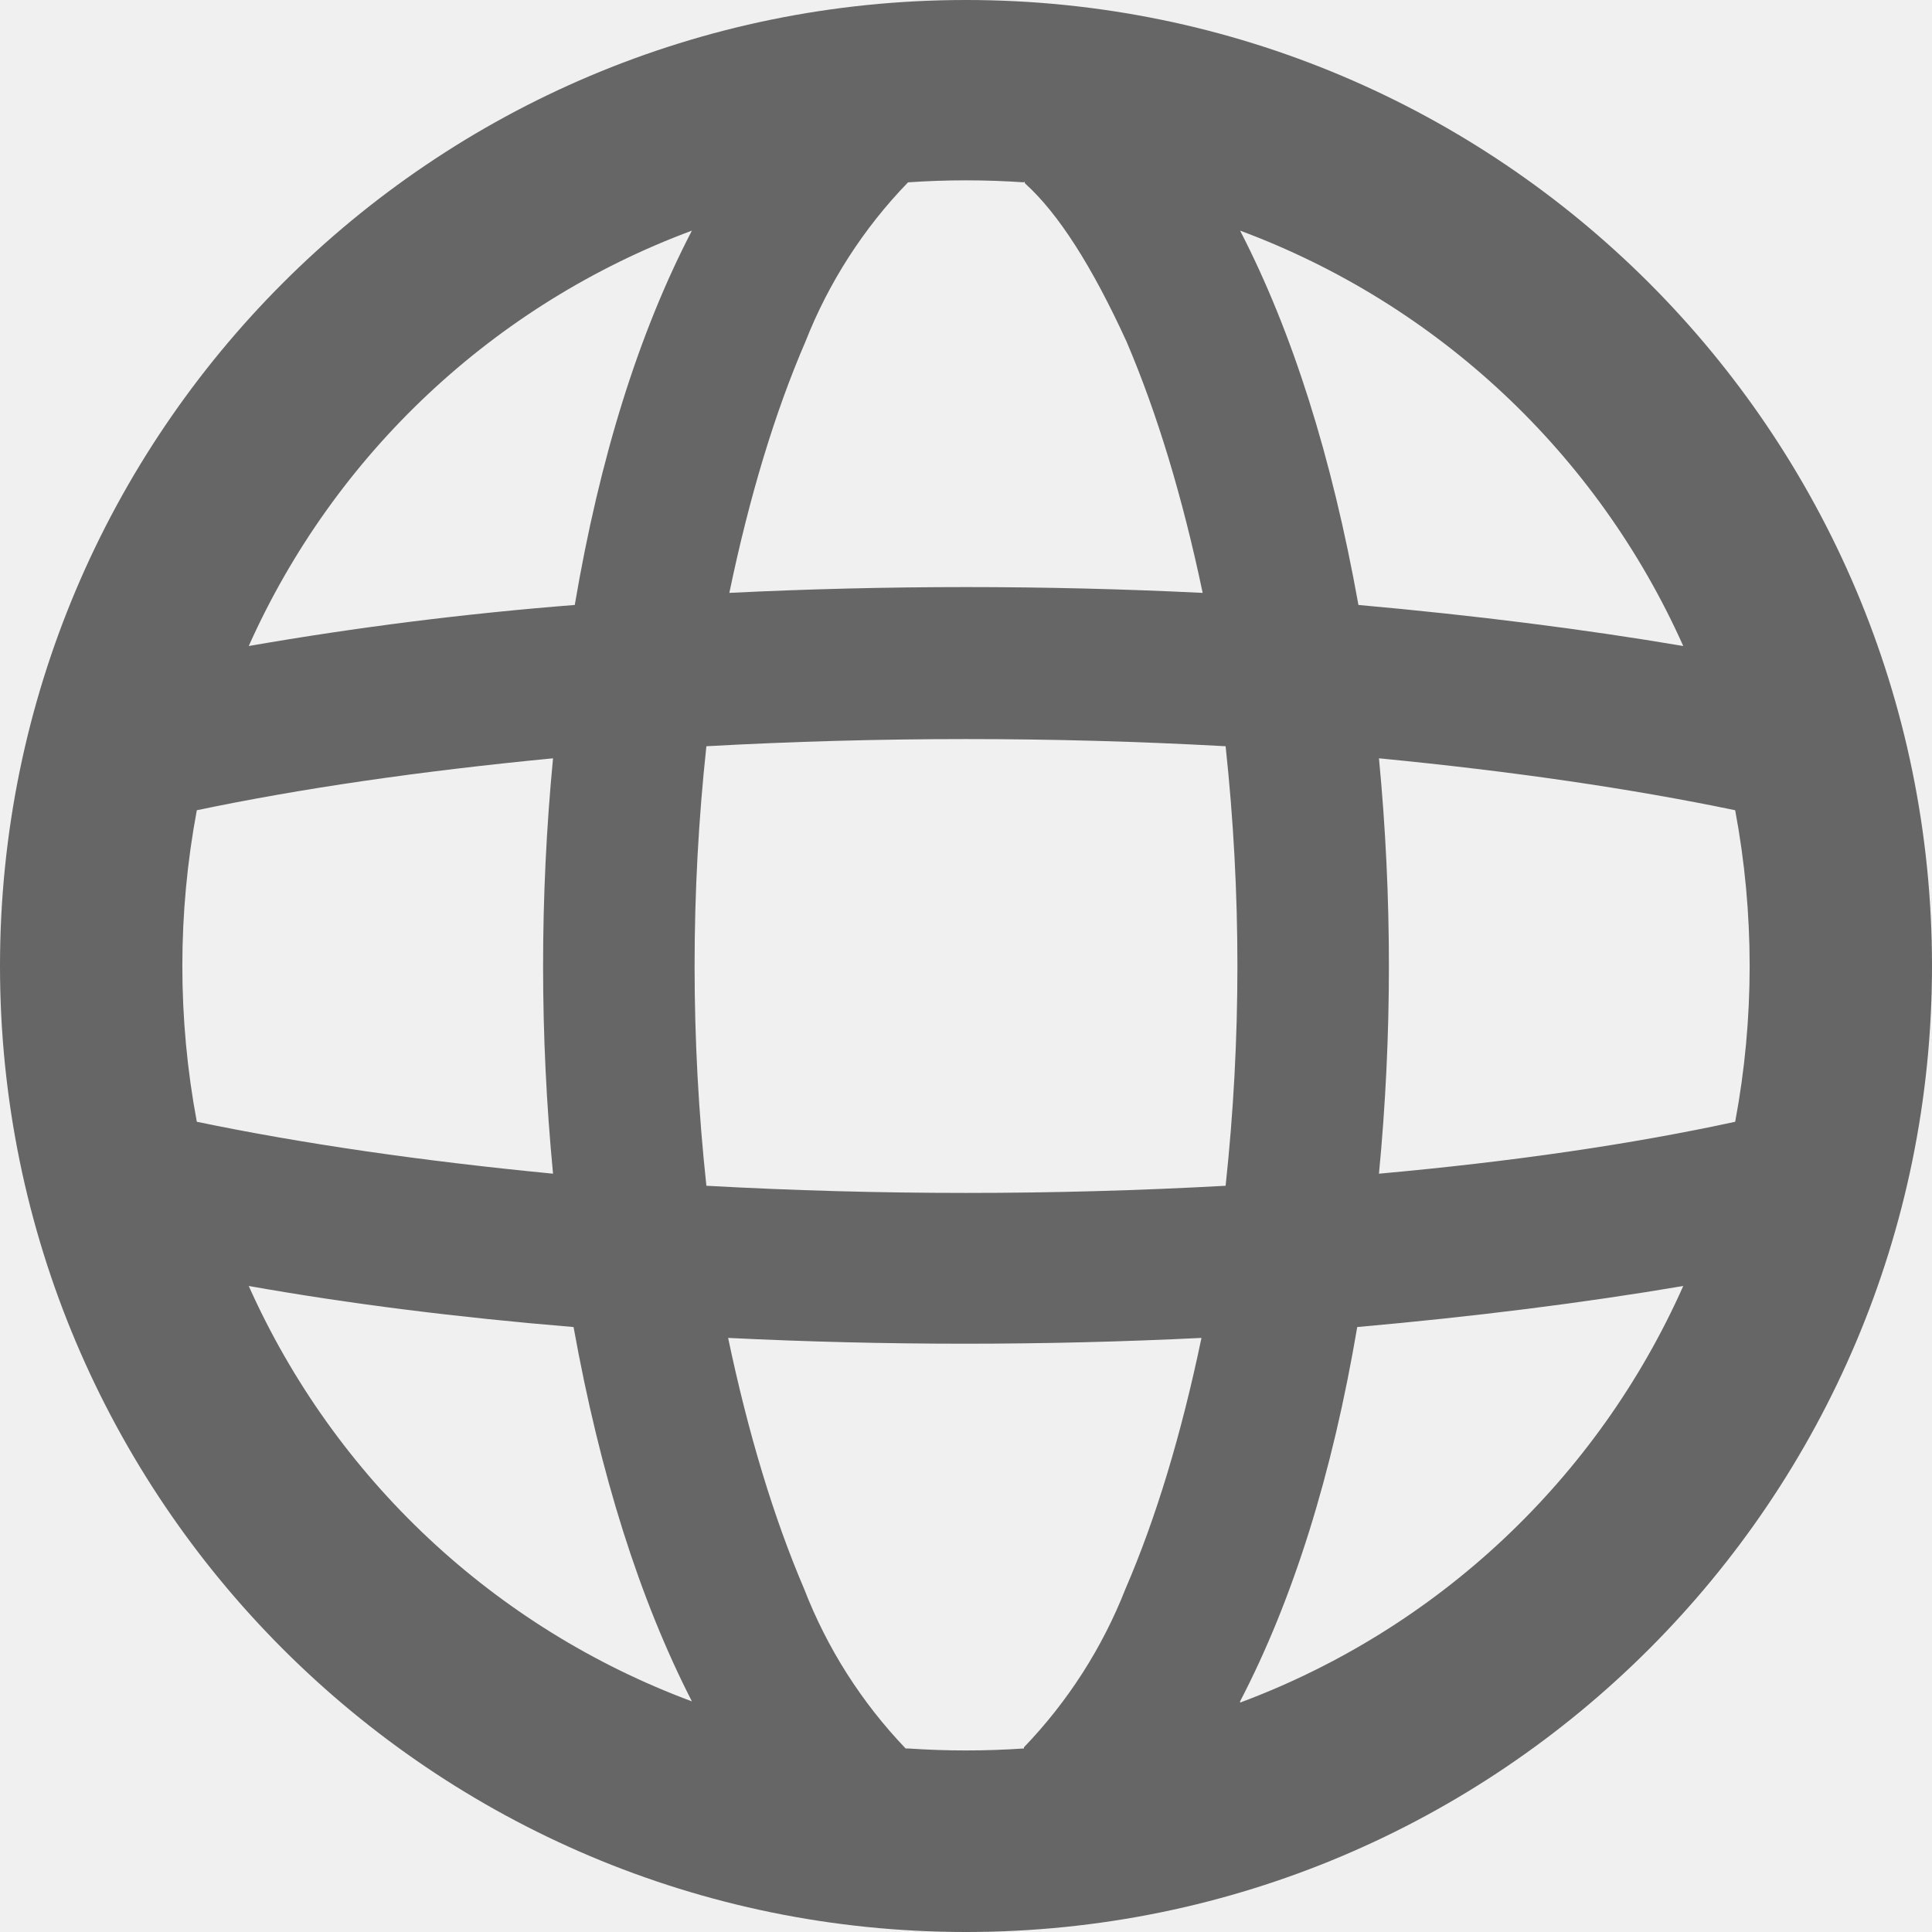
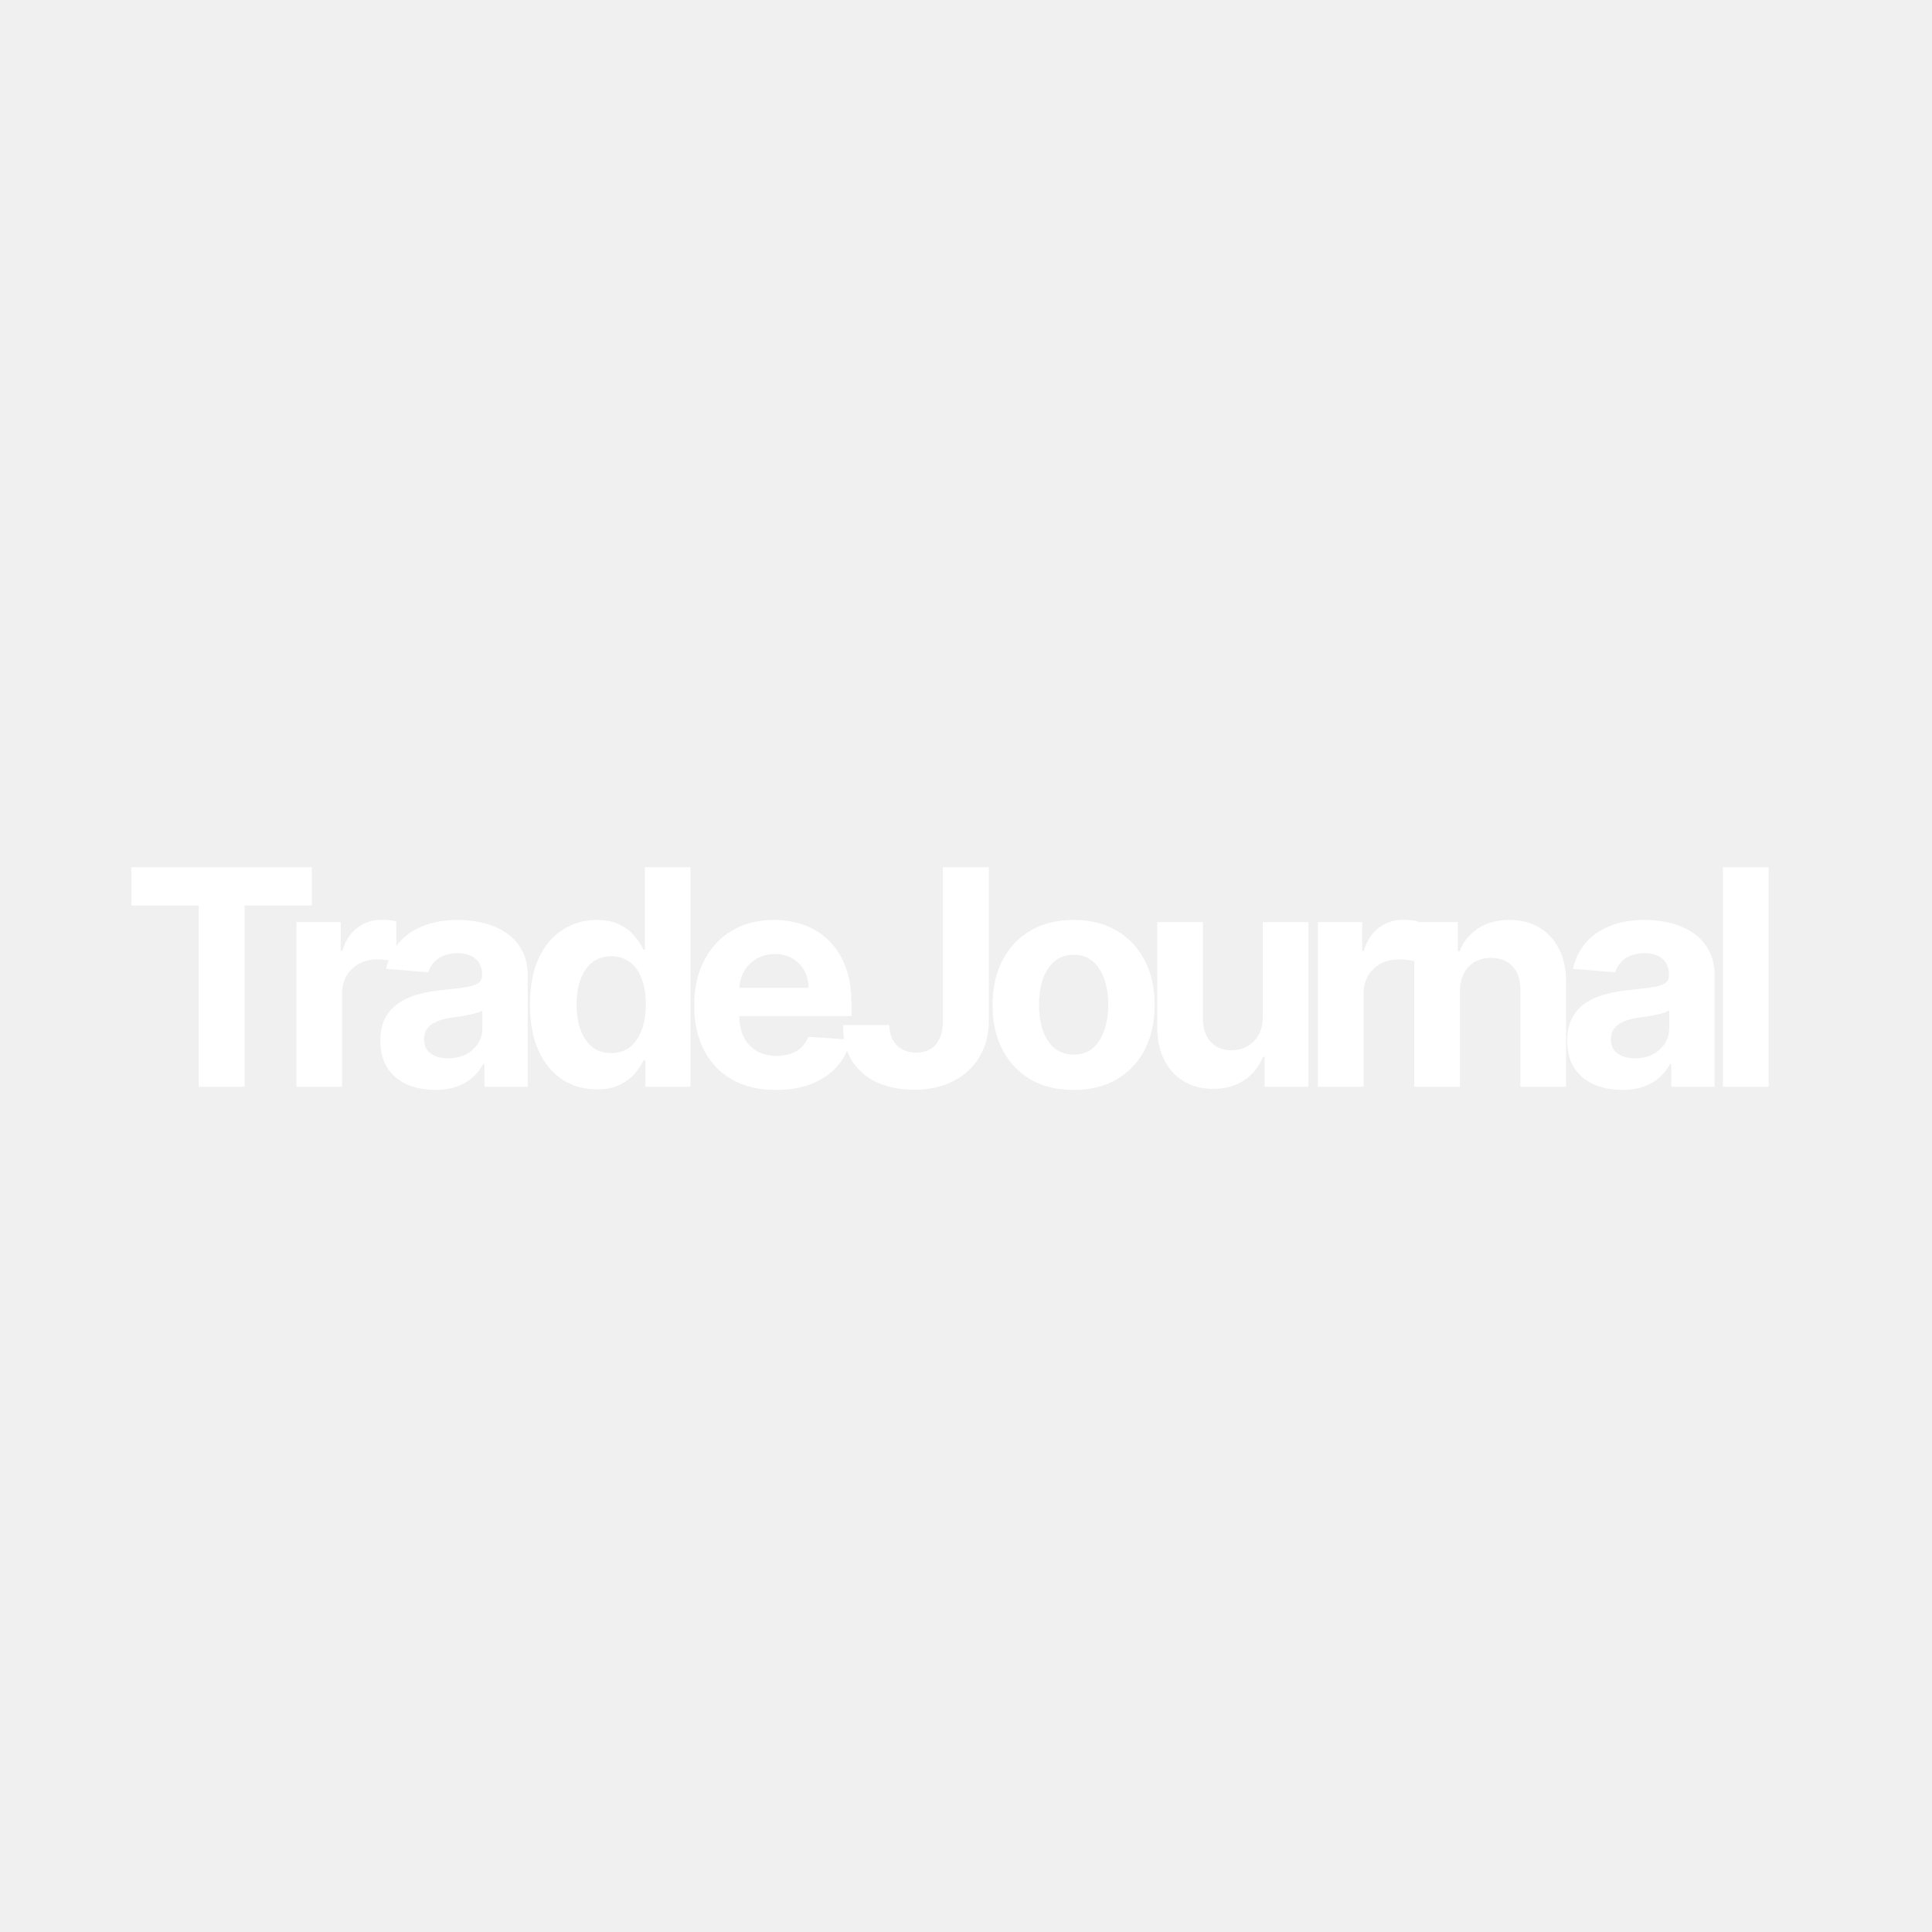
- <svg xmlns="http://www.w3.org/2000/svg" fill="none" viewBox="0 0 16 16">
-   <g clip-path="url(#a)">
-     <path fill-rule="evenodd" clip-rule="evenodd" d="M10.27 14.1a6.5 6.5 0 0 0 3.67-3.45q-1.24.21-2.7.34-.31 1.83-.97 3.1M8 16A8 8 0 1 0 8 0a8 8 0 0 0 0 16m.48-1.52a7 7 0 0 1-.96 0H7.5a4 4 0 0 1-.84-1.32q-.38-.89-.63-2.08a40 40 0 0 0 3.92 0q-.25 1.2-.63 2.08a4 4 0 0 1-.84 1.31zm2.94-4.76q1.66-.15 2.95-.43a7 7 0 0 0 0-2.58q-1.3-.27-2.95-.43a18 18 0 0 1 0 3.44m-1.27-3.54a17 17 0 0 1 0 3.64 39 39 0 0 1-4.3 0 17 17 0 0 1 0-3.64 39 39 0 0 1 4.3 0m1.1-1.17q1.45.13 2.69.34a6.5 6.5 0 0 0-3.67-3.44q.65 1.26.98 3.1M8.48 1.5l.01.02q.41.37.84 1.31.38.89.63 2.08a40 40 0 0 0-3.92 0q.25-1.2.63-2.08a4 4 0 0 1 .85-1.32 7 7 0 0 1 .96 0m-2.75.4a6.5 6.5 0 0 0-3.67 3.44 29 29 0 0 1 2.7-.34q.31-1.83.97-3.1M4.58 6.28q-1.66.16-2.95.43a7 7 0 0 0 0 2.58q1.3.27 2.95.43a18 18 0 0 1 0-3.44m.17 4.71q-1.45-.12-2.69-.34a6.5 6.5 0 0 0 3.67 3.44q-.65-1.27-.98-3.1" fill="#666" />
-   </g>
-   <defs>
-     <clipPath id="a">
-       <path fill="#fff" d="M0 0h16v16H0z" />
-     </clipPath>
-   </defs>
+ <svg xmlns="http://www.w3.org/2000/svg" width="32" height="32" viewBox="0 0 32 32" fill="none">
+   <path d="M2.178 14.998V14.364H5.164V14.998H4.051V18H3.291V14.998H2.178ZM4.909 18V15.273H5.643V15.749H5.671C5.721 15.579 5.804 15.451 5.921 15.365C6.039 15.277 6.173 15.234 6.326 15.234C6.364 15.234 6.405 15.236 6.449 15.241C6.492 15.245 6.531 15.252 6.564 15.26V15.931C6.529 15.921 6.479 15.911 6.417 15.903C6.354 15.895 6.297 15.891 6.245 15.891C6.133 15.891 6.034 15.915 5.946 15.963C5.86 16.011 5.791 16.077 5.74 16.162C5.691 16.247 5.666 16.346 5.666 16.457V18H4.909ZM7.206 18.052C7.032 18.052 6.876 18.021 6.74 17.961C6.604 17.899 6.496 17.809 6.417 17.689C6.339 17.569 6.3 17.418 6.3 17.238C6.3 17.087 6.328 16.959 6.383 16.857C6.439 16.754 6.515 16.671 6.611 16.608C6.707 16.545 6.815 16.498 6.937 16.466C7.061 16.434 7.19 16.412 7.324 16.398C7.483 16.382 7.611 16.366 7.708 16.352C7.805 16.337 7.875 16.314 7.919 16.285C7.963 16.255 7.985 16.211 7.985 16.153V16.143C7.985 16.03 7.949 15.943 7.878 15.882C7.809 15.82 7.709 15.789 7.58 15.789C7.444 15.789 7.336 15.82 7.255 15.88C7.175 15.939 7.121 16.014 7.095 16.104L6.396 16.047C6.431 15.881 6.501 15.738 6.605 15.617C6.71 15.495 6.844 15.402 7.008 15.337C7.174 15.27 7.366 15.237 7.584 15.237C7.735 15.237 7.88 15.255 8.019 15.29C8.158 15.326 8.282 15.381 8.39 15.456C8.499 15.53 8.585 15.626 8.647 15.743C8.71 15.859 8.741 15.998 8.741 16.16V18H8.024V17.622H8.003C7.959 17.707 7.9 17.782 7.827 17.847C7.754 17.911 7.665 17.962 7.562 17.998C7.459 18.034 7.34 18.052 7.206 18.052ZM7.422 17.529C7.533 17.529 7.632 17.508 7.717 17.464C7.802 17.419 7.869 17.358 7.918 17.283C7.966 17.207 7.99 17.121 7.99 17.025V16.736C7.967 16.751 7.934 16.765 7.893 16.778C7.852 16.79 7.807 16.802 7.756 16.812C7.705 16.822 7.654 16.831 7.603 16.839C7.552 16.846 7.506 16.852 7.465 16.858C7.376 16.871 7.298 16.892 7.232 16.921C7.166 16.949 7.114 16.987 7.078 17.036C7.041 17.083 7.023 17.142 7.023 17.213C7.023 17.316 7.06 17.395 7.135 17.45C7.21 17.503 7.306 17.529 7.422 17.529ZM9.884 18.044C9.677 18.044 9.489 17.991 9.321 17.885C9.154 17.777 9.022 17.619 8.923 17.41C8.826 17.201 8.778 16.944 8.778 16.64C8.778 16.327 8.828 16.068 8.929 15.86C9.029 15.652 9.163 15.496 9.33 15.393C9.498 15.289 9.682 15.237 9.882 15.237C10.035 15.237 10.162 15.263 10.264 15.315C10.367 15.366 10.45 15.43 10.512 15.507C10.576 15.583 10.625 15.657 10.658 15.731H10.681V14.364H11.436V18H10.69V17.563H10.658C10.623 17.639 10.572 17.714 10.507 17.789C10.443 17.862 10.36 17.923 10.257 17.972C10.155 18.02 10.031 18.044 9.884 18.044ZM10.124 17.442C10.246 17.442 10.349 17.409 10.433 17.343C10.518 17.276 10.583 17.181 10.628 17.061C10.674 16.94 10.697 16.799 10.697 16.636C10.697 16.474 10.675 16.333 10.63 16.214C10.585 16.094 10.52 16.002 10.434 15.937C10.349 15.872 10.246 15.839 10.124 15.839C9.999 15.839 9.895 15.873 9.809 15.94C9.724 16.008 9.66 16.101 9.616 16.221C9.572 16.34 9.55 16.479 9.55 16.636C9.55 16.795 9.572 16.935 9.616 17.057C9.661 17.178 9.725 17.273 9.809 17.341C9.895 17.409 9.999 17.442 10.124 17.442ZM12.851 18.053C12.571 18.053 12.329 17.996 12.127 17.883C11.926 17.768 11.771 17.606 11.662 17.396C11.553 17.186 11.498 16.936 11.498 16.649C11.498 16.368 11.553 16.122 11.662 15.91C11.771 15.698 11.924 15.533 12.122 15.415C12.32 15.296 12.554 15.237 12.821 15.237C13.001 15.237 13.169 15.266 13.324 15.324C13.48 15.381 13.616 15.467 13.732 15.582C13.849 15.697 13.94 15.841 14.005 16.015C14.071 16.188 14.103 16.39 14.103 16.622V16.83H11.8V16.361H13.391C13.391 16.252 13.367 16.156 13.32 16.072C13.273 15.988 13.207 15.922 13.123 15.875C13.04 15.826 12.944 15.802 12.834 15.802C12.719 15.802 12.617 15.829 12.528 15.882C12.441 15.934 12.372 16.004 12.322 16.093C12.273 16.181 12.247 16.278 12.246 16.386V16.832C12.246 16.967 12.271 17.083 12.32 17.181C12.371 17.28 12.443 17.355 12.535 17.409C12.628 17.462 12.737 17.489 12.864 17.489C12.948 17.489 13.025 17.477 13.095 17.453C13.165 17.43 13.224 17.394 13.274 17.347C13.324 17.299 13.362 17.241 13.388 17.173L14.087 17.219C14.052 17.387 13.979 17.534 13.869 17.659C13.76 17.783 13.619 17.88 13.446 17.95C13.275 18.019 13.076 18.053 12.851 18.053ZM15.618 14.364H16.378V16.899C16.378 17.134 16.325 17.337 16.22 17.51C16.116 17.683 15.97 17.816 15.785 17.909C15.599 18.003 15.383 18.05 15.136 18.05C14.918 18.05 14.719 18.011 14.54 17.934C14.362 17.856 14.222 17.738 14.117 17.579C14.013 17.419 13.962 17.219 13.963 16.977H14.728C14.73 17.073 14.75 17.155 14.787 17.224C14.825 17.291 14.876 17.344 14.941 17.38C15.008 17.416 15.086 17.434 15.176 17.434C15.27 17.434 15.35 17.413 15.415 17.373C15.482 17.332 15.532 17.271 15.566 17.192C15.601 17.113 15.618 17.015 15.618 16.899V14.364ZM17.782 18.053C17.506 18.053 17.268 17.995 17.067 17.878C16.866 17.759 16.712 17.595 16.603 17.384C16.494 17.172 16.44 16.926 16.44 16.647C16.44 16.365 16.494 16.119 16.603 15.908C16.712 15.697 16.866 15.532 17.067 15.415C17.268 15.296 17.506 15.237 17.782 15.237C18.058 15.237 18.296 15.296 18.496 15.415C18.697 15.532 18.852 15.697 18.961 15.908C19.07 16.119 19.125 16.365 19.125 16.647C19.125 16.926 19.07 17.172 18.961 17.384C18.852 17.595 18.697 17.759 18.496 17.878C18.296 17.995 18.058 18.053 17.782 18.053ZM17.786 17.467C17.911 17.467 18.016 17.432 18.1 17.361C18.184 17.289 18.247 17.19 18.29 17.066C18.334 16.942 18.356 16.8 18.356 16.642C18.356 16.483 18.334 16.342 18.29 16.217C18.247 16.093 18.184 15.995 18.1 15.923C18.016 15.85 17.911 15.814 17.786 15.814C17.659 15.814 17.552 15.85 17.466 15.923C17.381 15.995 17.316 16.093 17.273 16.217C17.23 16.342 17.209 16.483 17.209 16.642C17.209 16.8 17.23 16.942 17.273 17.066C17.316 17.19 17.381 17.289 17.466 17.361C17.552 17.432 17.659 17.467 17.786 17.467ZM20.916 16.839V15.273H21.672V18H20.946V17.505H20.918C20.856 17.664 20.754 17.793 20.611 17.89C20.469 17.987 20.295 18.035 20.09 18.035C19.908 18.035 19.748 17.994 19.609 17.911C19.471 17.828 19.362 17.711 19.284 17.558C19.207 17.405 19.168 17.222 19.167 17.009V15.273H19.924V16.874C19.925 17.035 19.968 17.163 20.053 17.256C20.138 17.35 20.253 17.396 20.396 17.396C20.487 17.396 20.572 17.376 20.651 17.334C20.731 17.291 20.795 17.229 20.843 17.146C20.893 17.063 20.917 16.961 20.916 16.839ZM21.828 18V15.273H22.561V15.749H22.59C22.64 15.579 22.723 15.451 22.84 15.365C22.957 15.277 23.092 15.234 23.245 15.234C23.283 15.234 23.324 15.236 23.368 15.241C23.411 15.245 23.45 15.252 23.483 15.26V15.931C23.448 15.921 23.398 15.911 23.336 15.903C23.273 15.895 23.215 15.891 23.163 15.891C23.052 15.891 22.953 15.915 22.865 15.963C22.779 16.011 22.71 16.077 22.659 16.162C22.61 16.247 22.585 16.346 22.585 16.457V18H21.828ZM24.181 16.423V18H23.425V15.273H24.146V15.754H24.178C24.238 15.595 24.339 15.47 24.481 15.377C24.623 15.284 24.796 15.237 24.998 15.237C25.187 15.237 25.353 15.279 25.493 15.361C25.634 15.444 25.744 15.563 25.822 15.717C25.9 15.869 25.939 16.052 25.939 16.264V18H25.183V16.398C25.184 16.232 25.141 16.101 25.055 16.008C24.968 15.913 24.849 15.866 24.698 15.866C24.596 15.866 24.506 15.888 24.428 15.931C24.351 15.975 24.291 16.039 24.247 16.123C24.204 16.206 24.183 16.306 24.181 16.423ZM26.864 18.052C26.69 18.052 26.535 18.021 26.398 17.961C26.262 17.899 26.155 17.809 26.075 17.689C25.997 17.569 25.958 17.418 25.958 17.238C25.958 17.087 25.986 16.959 26.042 16.857C26.097 16.754 26.173 16.671 26.269 16.608C26.365 16.545 26.474 16.498 26.596 16.466C26.719 16.434 26.848 16.412 26.983 16.398C27.141 16.382 27.269 16.366 27.366 16.352C27.463 16.337 27.534 16.314 27.578 16.285C27.621 16.255 27.643 16.211 27.643 16.153V16.143C27.643 16.03 27.608 15.943 27.537 15.882C27.467 15.82 27.367 15.789 27.238 15.789C27.102 15.789 26.994 15.82 26.913 15.88C26.833 15.939 26.78 16.014 26.754 16.104L26.054 16.047C26.09 15.881 26.159 15.738 26.264 15.617C26.368 15.495 26.502 15.402 26.667 15.337C26.832 15.27 27.024 15.237 27.242 15.237C27.393 15.237 27.538 15.255 27.677 15.29C27.817 15.326 27.94 15.381 28.048 15.456C28.157 15.53 28.243 15.626 28.305 15.743C28.368 15.859 28.4 15.998 28.4 16.16V18H27.682V17.622H27.661C27.617 17.707 27.559 17.782 27.485 17.847C27.412 17.911 27.324 17.962 27.221 17.998C27.118 18.034 26.999 18.052 26.864 18.052ZM27.08 17.529C27.192 17.529 27.29 17.508 27.375 17.464C27.46 17.419 27.527 17.358 27.576 17.283C27.624 17.207 27.648 17.121 27.648 17.025V16.736C27.625 16.751 27.592 16.765 27.551 16.778C27.511 16.79 27.465 16.802 27.414 16.812C27.363 16.822 27.312 16.831 27.262 16.839C27.211 16.846 27.164 16.852 27.123 16.858C27.034 16.871 26.957 16.892 26.89 16.921C26.824 16.949 26.773 16.987 26.736 17.036C26.699 17.083 26.681 17.142 26.681 17.213C26.681 17.316 26.718 17.395 26.793 17.45C26.869 17.503 26.964 17.529 27.08 17.529ZM29.294 14.364V18H28.537V14.364H29.294Z" fill="white" />
</svg>
